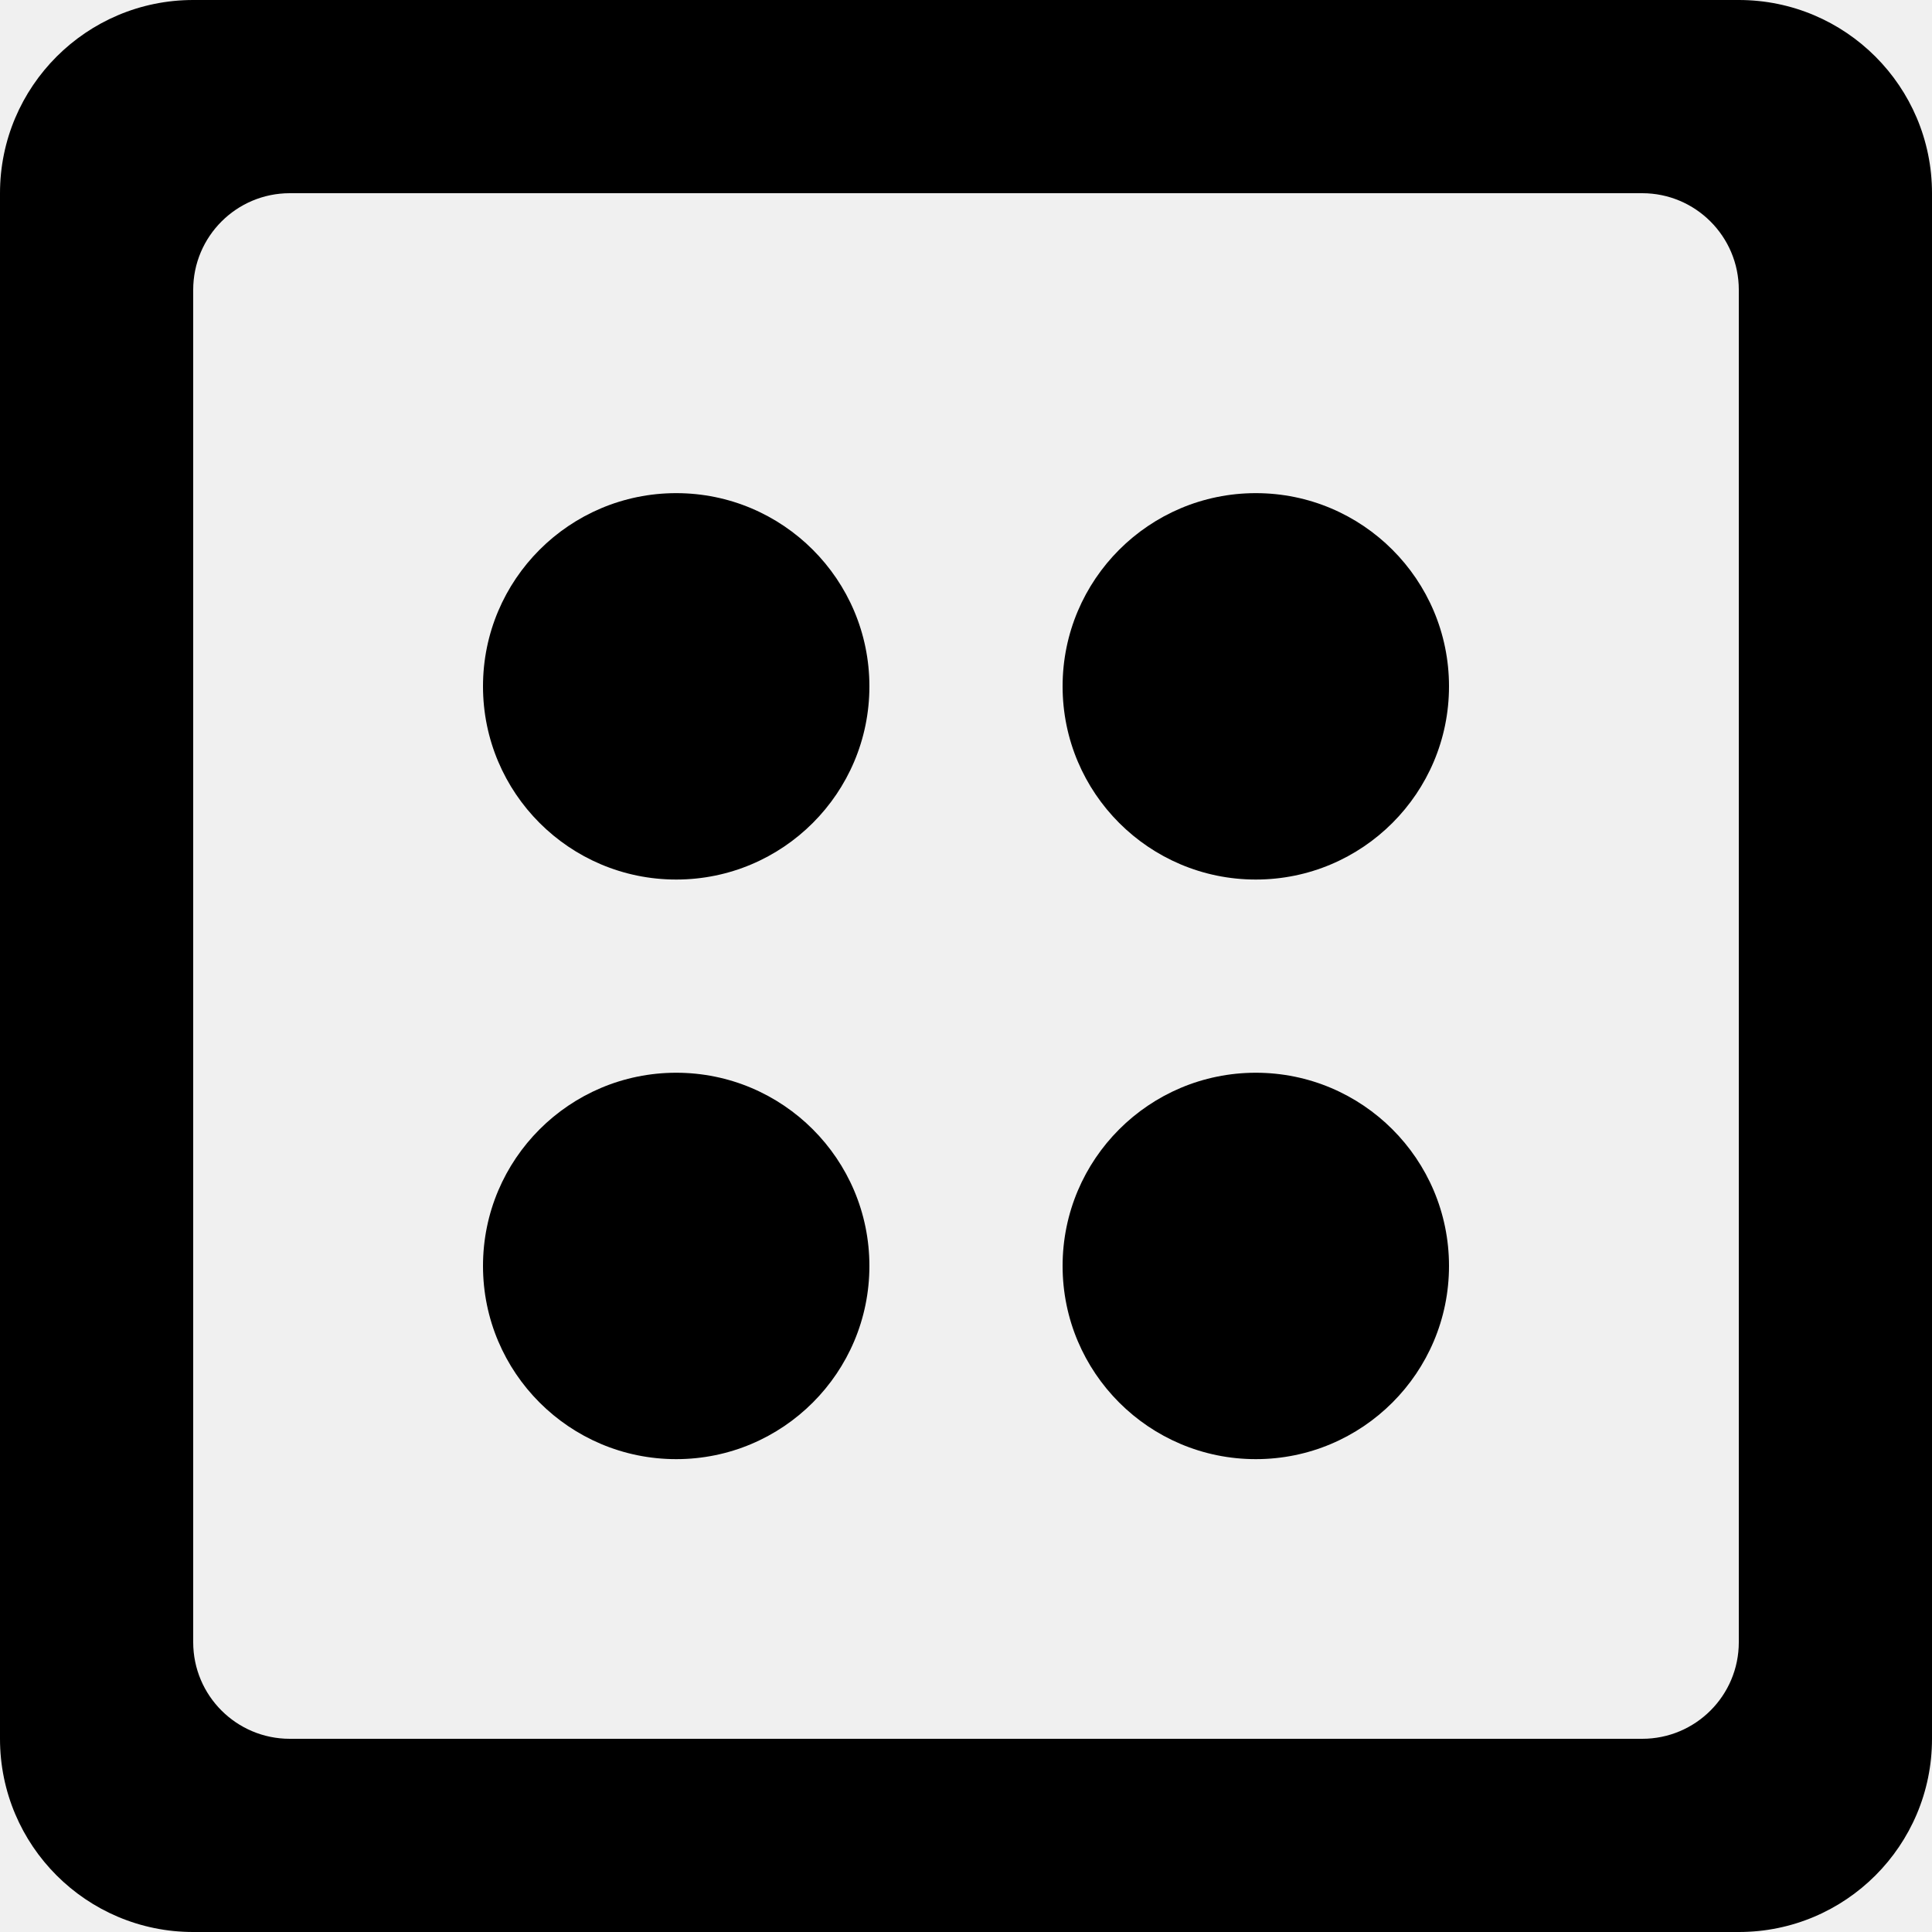
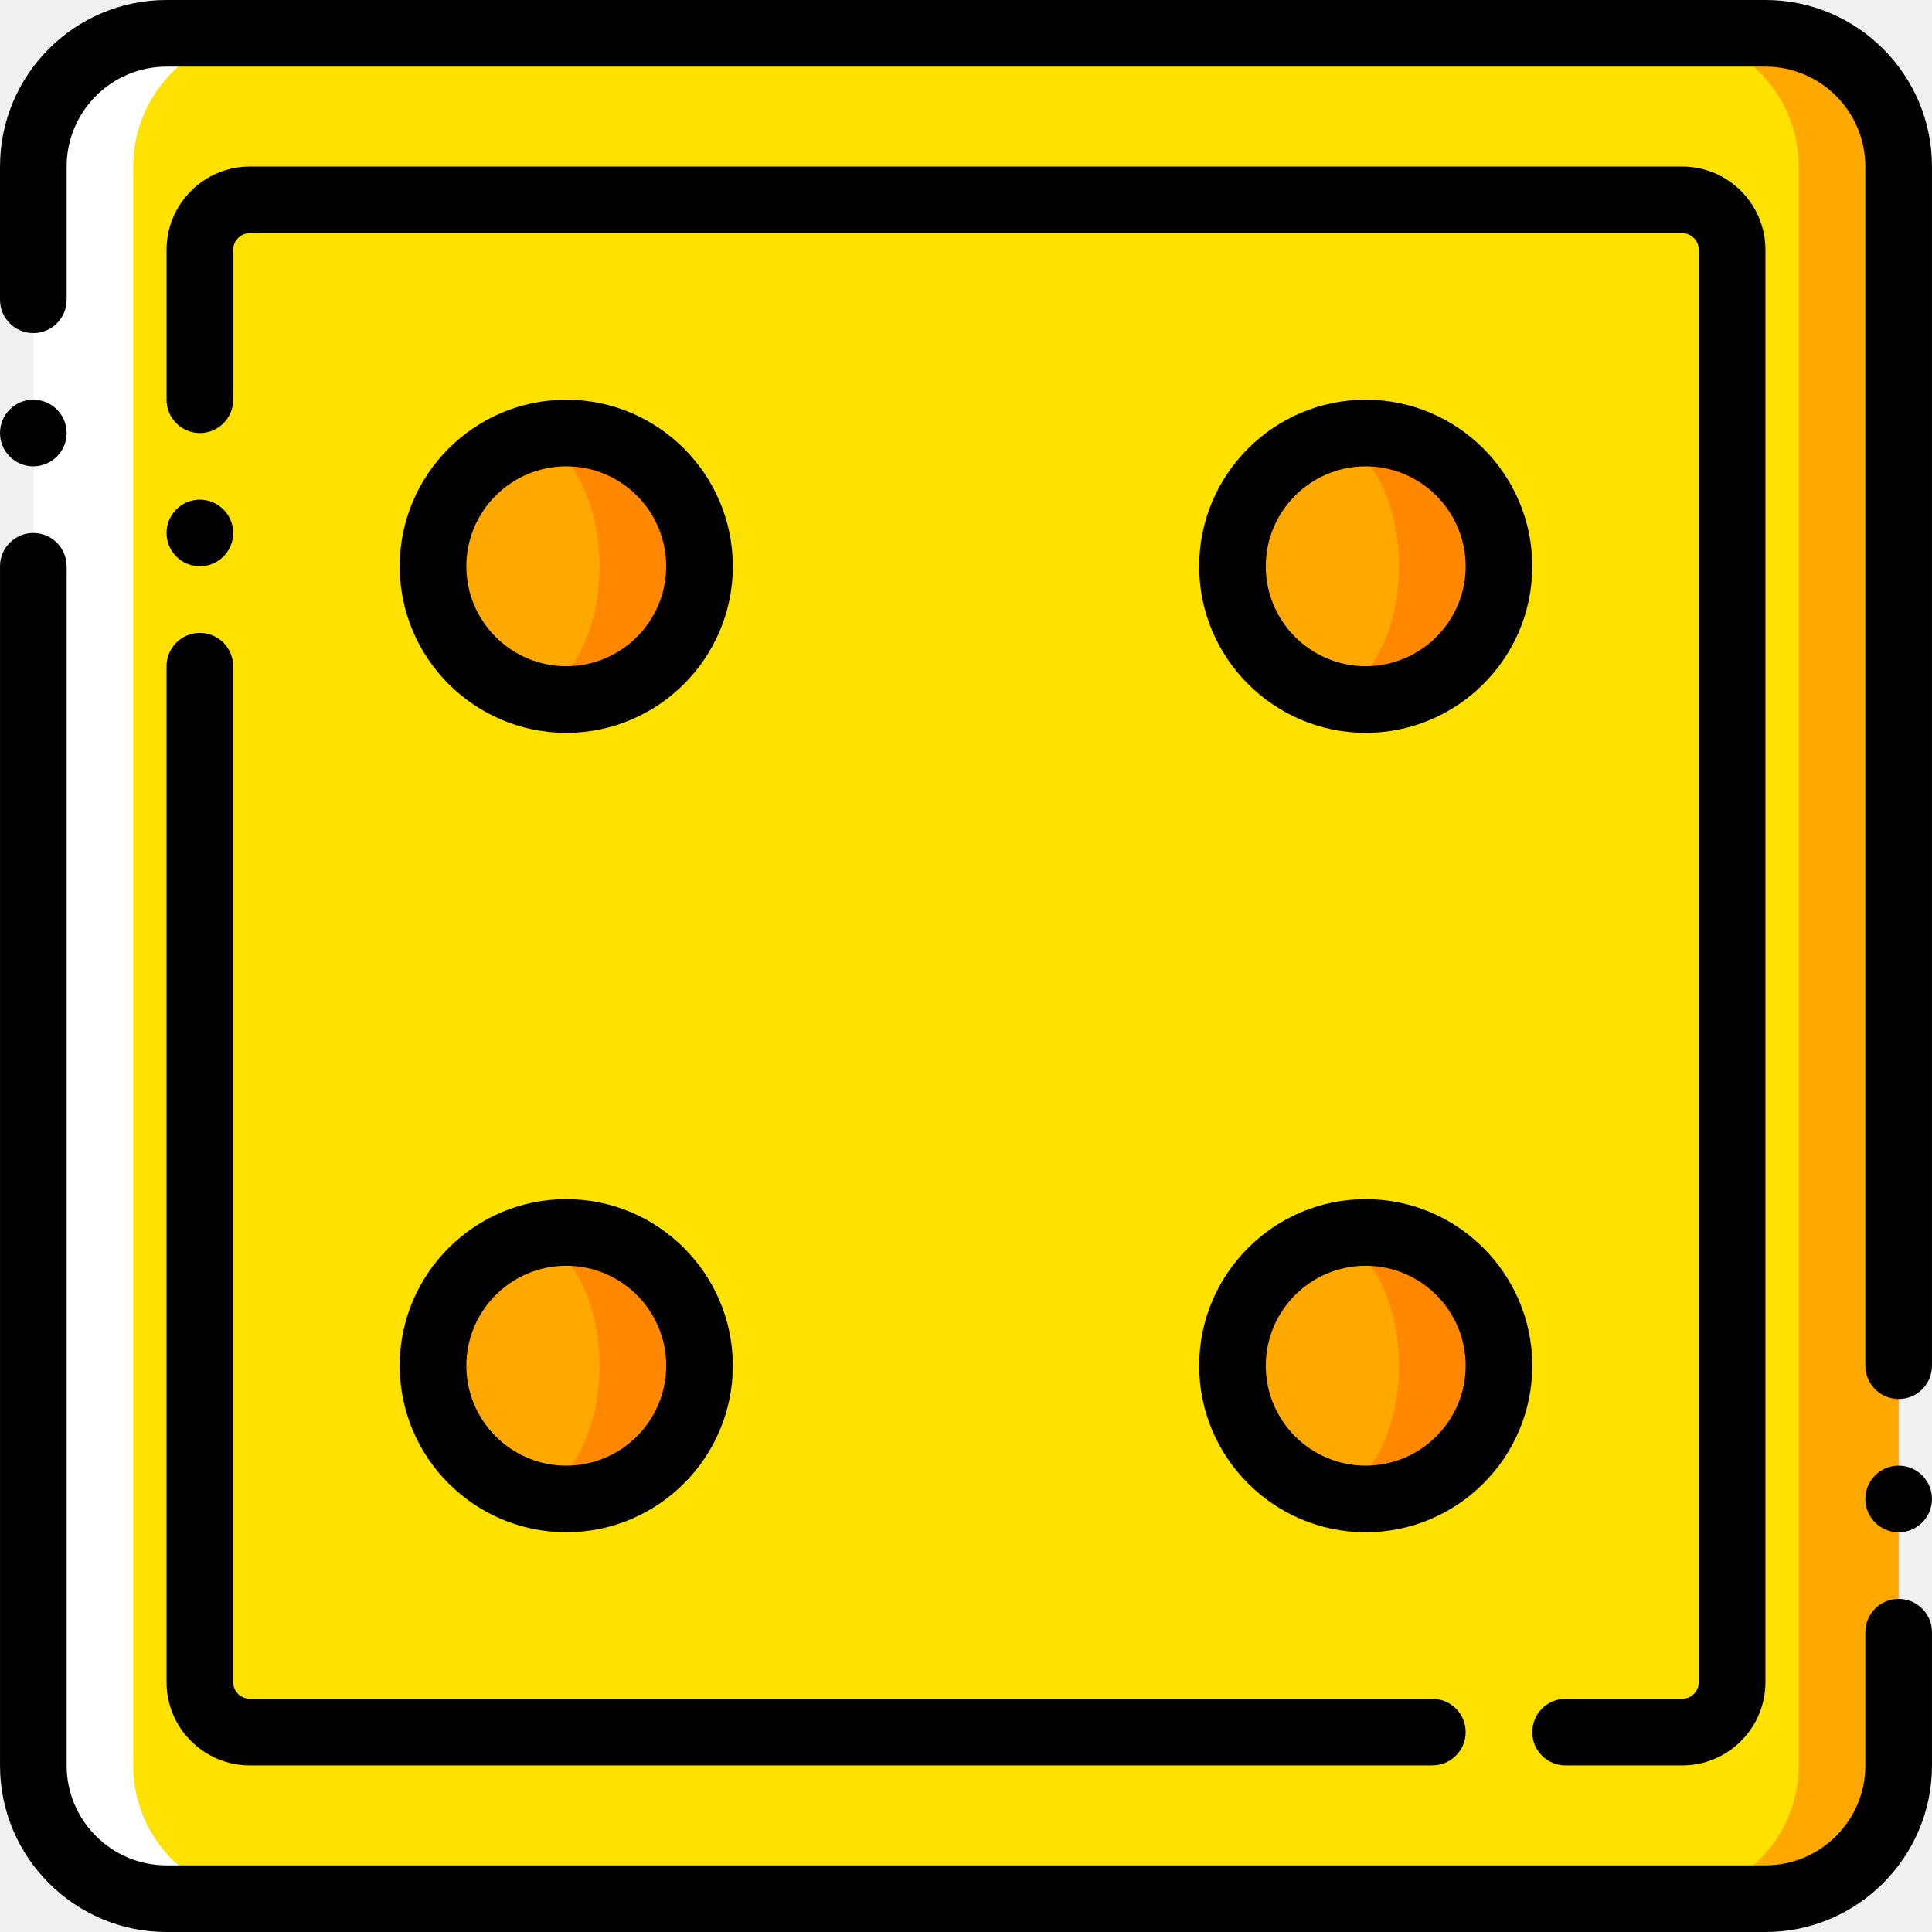
- <svg xmlns="http://www.w3.org/2000/svg" width="800px" height="800px" viewBox="0 0 20 20" version="1.1">
-   <defs>
- 
- </defs>
-   <g id="Page-1" stroke="none" stroke-width="1" fill="none" fill-rule="evenodd">
-     <g id="Dribbble-Light-Preview" transform="translate(-380, -8079)" fill="#000000">
-       <g id="icons" transform="translate(56, 160)">
-         <path d="M333,7926.105 C333,7927.21 332.104,7928.105 331,7928.105 C329.896,7928.105 329,7927.21 329,7926.105 C329,7925 329.896,7924.105 331,7924.105 C332.104,7924.105 333,7925 333,7926.105 L333,7926.105 Z M333,7932.105 C333,7933.21 332.104,7934.105 331,7934.105 C329.896,7934.105 329,7933.21 329,7932.105 C329,7931 329.896,7930.105 331,7930.105 C332.104,7930.105 333,7931 333,7932.105 L333,7932.105 Z M339,7926.105 C339,7927.21 338.104,7928.105 337,7928.105 C335.896,7928.105 335,7927.21 335,7926.105 C335,7925 335.896,7924.105 337,7924.105 C338.104,7924.105 339,7925 339,7926.105 L339,7926.105 Z M339,7932.105 C339,7933.21 338.104,7934.105 337,7934.105 C335.896,7934.105 335,7933.21 335,7932.105 C335,7931 335.896,7930.105 337,7930.105 C338.104,7930.105 339,7931 339,7932.105 L339,7932.105 Z M342,7936 C342,7936.553 341.552,7937 341,7937 L327,7937 C326.448,7937 326,7936.553 326,7936 L326,7922 C326,7921.448 326.448,7921 327,7921 L341,7921 C341.552,7921 342,7921.448 342,7922 L342,7936 Z M342,7919 L326,7919 C324.896,7919 324,7919.896 324,7921 L324,7937 C324,7938.105 324.896,7939 326,7939 L342,7939 C343.105,7939 344,7938.105 344,7937 L344,7921 C344,7919.896 343.105,7919 342,7919 L342,7919 Z" id="dice-[#20]">
- 
- </path>
-       </g>
+ <svg xmlns="http://www.w3.org/2000/svg" height="800px" width="800px" version="1.1" id="Layer_1" viewBox="0 0 486.97 486.97" xml:space="preserve" fill="#000000" stroke="#000000" stroke-width="0.005">
+   <g id="SVGRepo_bgCarrier" stroke-width="0" />
+   <g id="SVGRepo_tracerCarrier" stroke-linecap="round" stroke-linejoin="round" stroke="#CCCCCC" stroke-width="3.896" />
+   <g id="SVGRepo_iconCarrier">
+     <g transform="translate(0 1)">
+       <path style="fill:#FFA800;" d="M444.986,477.569H293.859c-18.547,0-33.584-15.037-33.584-33.584V40.983 c0-18.547,15.037-33.584,33.584-33.584h151.126c18.547,0,33.584,15.037,33.584,33.584v403.003 C478.569,462.532,463.532,477.569,444.986,477.569" />
+       <path style="fill:#FFFFFF;" d="M193.109,477.569H41.983c-18.547,0-33.584-15.037-33.584-33.584V40.983 c0-18.547,15.037-33.584,33.584-33.584h151.126c18.547,0,33.584,15.037,33.584,33.584v403.003 C226.692,462.532,211.655,477.569,193.109,477.569" />
+       <path style="fill:#FFE100;" d="M419.798,477.569H67.17c-18.547,0-33.584-15.037-33.584-33.584V40.983 c0-18.547,15.037-33.584,33.584-33.584h352.628c18.547,0,33.584,15.037,33.584,33.584v403.003 C453.381,462.532,438.344,477.569,419.798,477.569" />
+       <path style="fill:#FF8800;" d="M176.317,141.734c0,18.547-15.037,33.584-33.584,33.584s-33.584-15.037-33.584-33.584 s15.037-33.584,33.584-33.584S176.317,123.187,176.317,141.734" />
+       <path style="fill:#FFA800;" d="M151.129,141.734c0,18.547-9.395,33.584-20.99,33.584s-20.99-15.037-20.99-33.584 s9.395-33.584,20.99-33.584S151.129,123.187,151.129,141.734" />
+       <path style="fill:#FF8800;" d="M377.818,141.734c0,18.547-15.037,33.584-33.584,33.584c-18.547,0-33.584-15.037-33.584-33.584 s15.037-33.584,33.584-33.584C362.781,108.15,377.818,123.187,377.818,141.734" />
+       <path style="fill:#FFA800;" d="M352.631,141.734c0,18.547-9.395,33.584-20.99,33.584s-20.99-15.037-20.99-33.584 s9.395-33.584,20.99-33.584C343.236,108.15,352.631,123.187,352.631,141.734" />
+       <path style="fill:#FF8800;" d="M377.818,343.235c0,18.547-15.037,33.584-33.584,33.584c-18.547,0-33.584-15.037-33.584-33.584 s15.037-33.584,33.584-33.584C362.781,309.651,377.818,324.689,377.818,343.235" />
+       <path style="fill:#FFA800;" d="M352.631,343.235c0,18.547-9.395,33.584-20.99,33.584s-20.99-15.037-20.99-33.584 s9.395-33.584,20.99-33.584S352.631,324.689,352.631,343.235" />
+       <path style="fill:#FF8800;" d="M176.317,343.235c0,18.547-15.037,33.584-33.584,33.584s-33.584-15.037-33.584-33.584 s15.037-33.584,33.584-33.584S176.317,324.689,176.317,343.235" />
+       <path style="fill:#FFA800;" d="M151.129,343.235c0,18.547-9.395,33.584-20.99,33.584s-20.99-15.037-20.99-33.584 s9.395-33.584,20.99-33.584S151.129,324.689,151.129,343.235" />
+       <path d="M444.986,485.97H41.983c-23.146,0-41.979-18.833-41.979-41.979V141.738c0-4.637,3.759-8.396,8.396-8.396 s8.396,3.759,8.396,8.396V443.99c0,13.889,11.298,25.188,25.188,25.188h403.003c13.889,0,25.188-11.298,25.188-25.188v-33.584 c0-4.641,3.755-8.396,8.396-8.396s8.396,3.755,8.396,8.396v33.584C486.965,467.137,468.132,485.97,444.986,485.97z" />
+       <path d="M478.569,351.628c-4.641,0-8.396-3.755-8.396-8.396V40.979c0-13.889-11.298-25.188-25.188-25.188H41.983 c-13.889,0-25.188,11.298-25.188,25.188v33.584c0,4.637-3.759,8.396-8.396,8.396S0.003,79.2,0.003,74.563V40.979 C0.003,17.833,18.836-1,41.983-1h403.003c23.146,0,41.979,18.833,41.979,41.979v302.252 C486.965,347.872,483.21,351.628,478.569,351.628z" />
+       <path d="M16.795,108.15c0,4.635-3.761,8.396-8.396,8.396s-8.396-3.761-8.396-8.396s3.761-8.396,8.396-8.396 S16.795,103.515,16.795,108.15" />
+       <path d="M486.965,376.819c0,4.635-3.761,8.396-8.396,8.396s-8.396-3.761-8.396-8.396s3.761-8.396,8.396-8.396 S486.965,372.184,486.965,376.819" />
+       <path d="M361.027,443.982H62.968c-11.573,0-20.99-9.413-20.99-20.99v-256.07c0-4.637,3.759-8.396,8.396-8.396 s8.396,3.759,8.396,8.396v256.071c0,2.312,1.882,4.198,4.198,4.198h298.058c4.641,0,8.396,3.755,8.396,8.396 S365.667,443.982,361.027,443.982z" />
+       <path d="M423.996,443.991H394.61c-4.641,0-8.396-3.755-8.396-8.396s3.755-8.396,8.396-8.396h29.386 c2.312,0,4.198-1.886,4.198-4.198V61.973c0-2.316-1.886-4.198-4.198-4.198H62.972c-2.316,0-4.198,1.882-4.198,4.198v37.782 c0,4.637-3.759,8.396-8.396,8.396s-8.396-3.759-8.396-8.396V61.973c0-11.573,9.417-20.99,20.99-20.99h361.023 c11.577,0,20.99,9.417,20.99,20.99v361.028C444.986,434.578,435.573,443.991,423.996,443.991z" />
+       <path d="M58.774,133.338c0-4.635-3.761-8.396-8.396-8.396s-8.396,3.761-8.396,8.396s3.761,8.396,8.396,8.396 S58.774,137.972,58.774,133.338" />
+       <path d="M142.733,183.714c-23.146,0-41.979-18.833-41.979-41.979s18.833-41.979,41.979-41.979s41.979,18.833,41.979,41.979 S165.879,183.714,142.733,183.714z M142.733,116.547c-13.889,0-25.188,11.298-25.188,25.188s11.298,25.188,25.188,25.188 c13.889,0,25.188-11.298,25.188-25.188S156.623,116.547,142.733,116.547z" />
+       <path d="M344.235,183.714c-23.146,0-41.979-18.833-41.979-41.979s18.833-41.979,41.979-41.979s41.979,18.833,41.979,41.979 S367.381,183.714,344.235,183.714z M344.235,116.547c-13.889,0-25.188,11.298-25.188,25.188s11.298,25.188,25.188,25.188 c13.889,0,25.188-11.298,25.188-25.188S358.124,116.547,344.235,116.547z" />
+       <path d="M344.235,385.211c-23.146,0-41.979-18.833-41.979-41.979s18.833-41.979,41.979-41.979s41.979,18.833,41.979,41.979 S367.381,385.211,344.235,385.211z M344.235,318.044c-13.889,0-25.188,11.298-25.188,25.188s11.298,25.188,25.188,25.188 c13.889,0,25.188-11.298,25.188-25.188S358.124,318.044,344.235,318.044z" />
+       <path d="M142.733,385.211c-23.146,0-41.979-18.833-41.979-41.979s18.833-41.979,41.979-41.979s41.979,18.833,41.979,41.979 C184.713,366.378,165.879,385.211,142.733,385.211z M142.733,318.044c-13.889,0-25.188,11.298-25.188,25.188 s11.298,25.188,25.188,25.188c13.889,0,25.188-11.298,25.188-25.188S156.623,318.044,142.733,318.044z" />
    </g>
  </g>
</svg>
